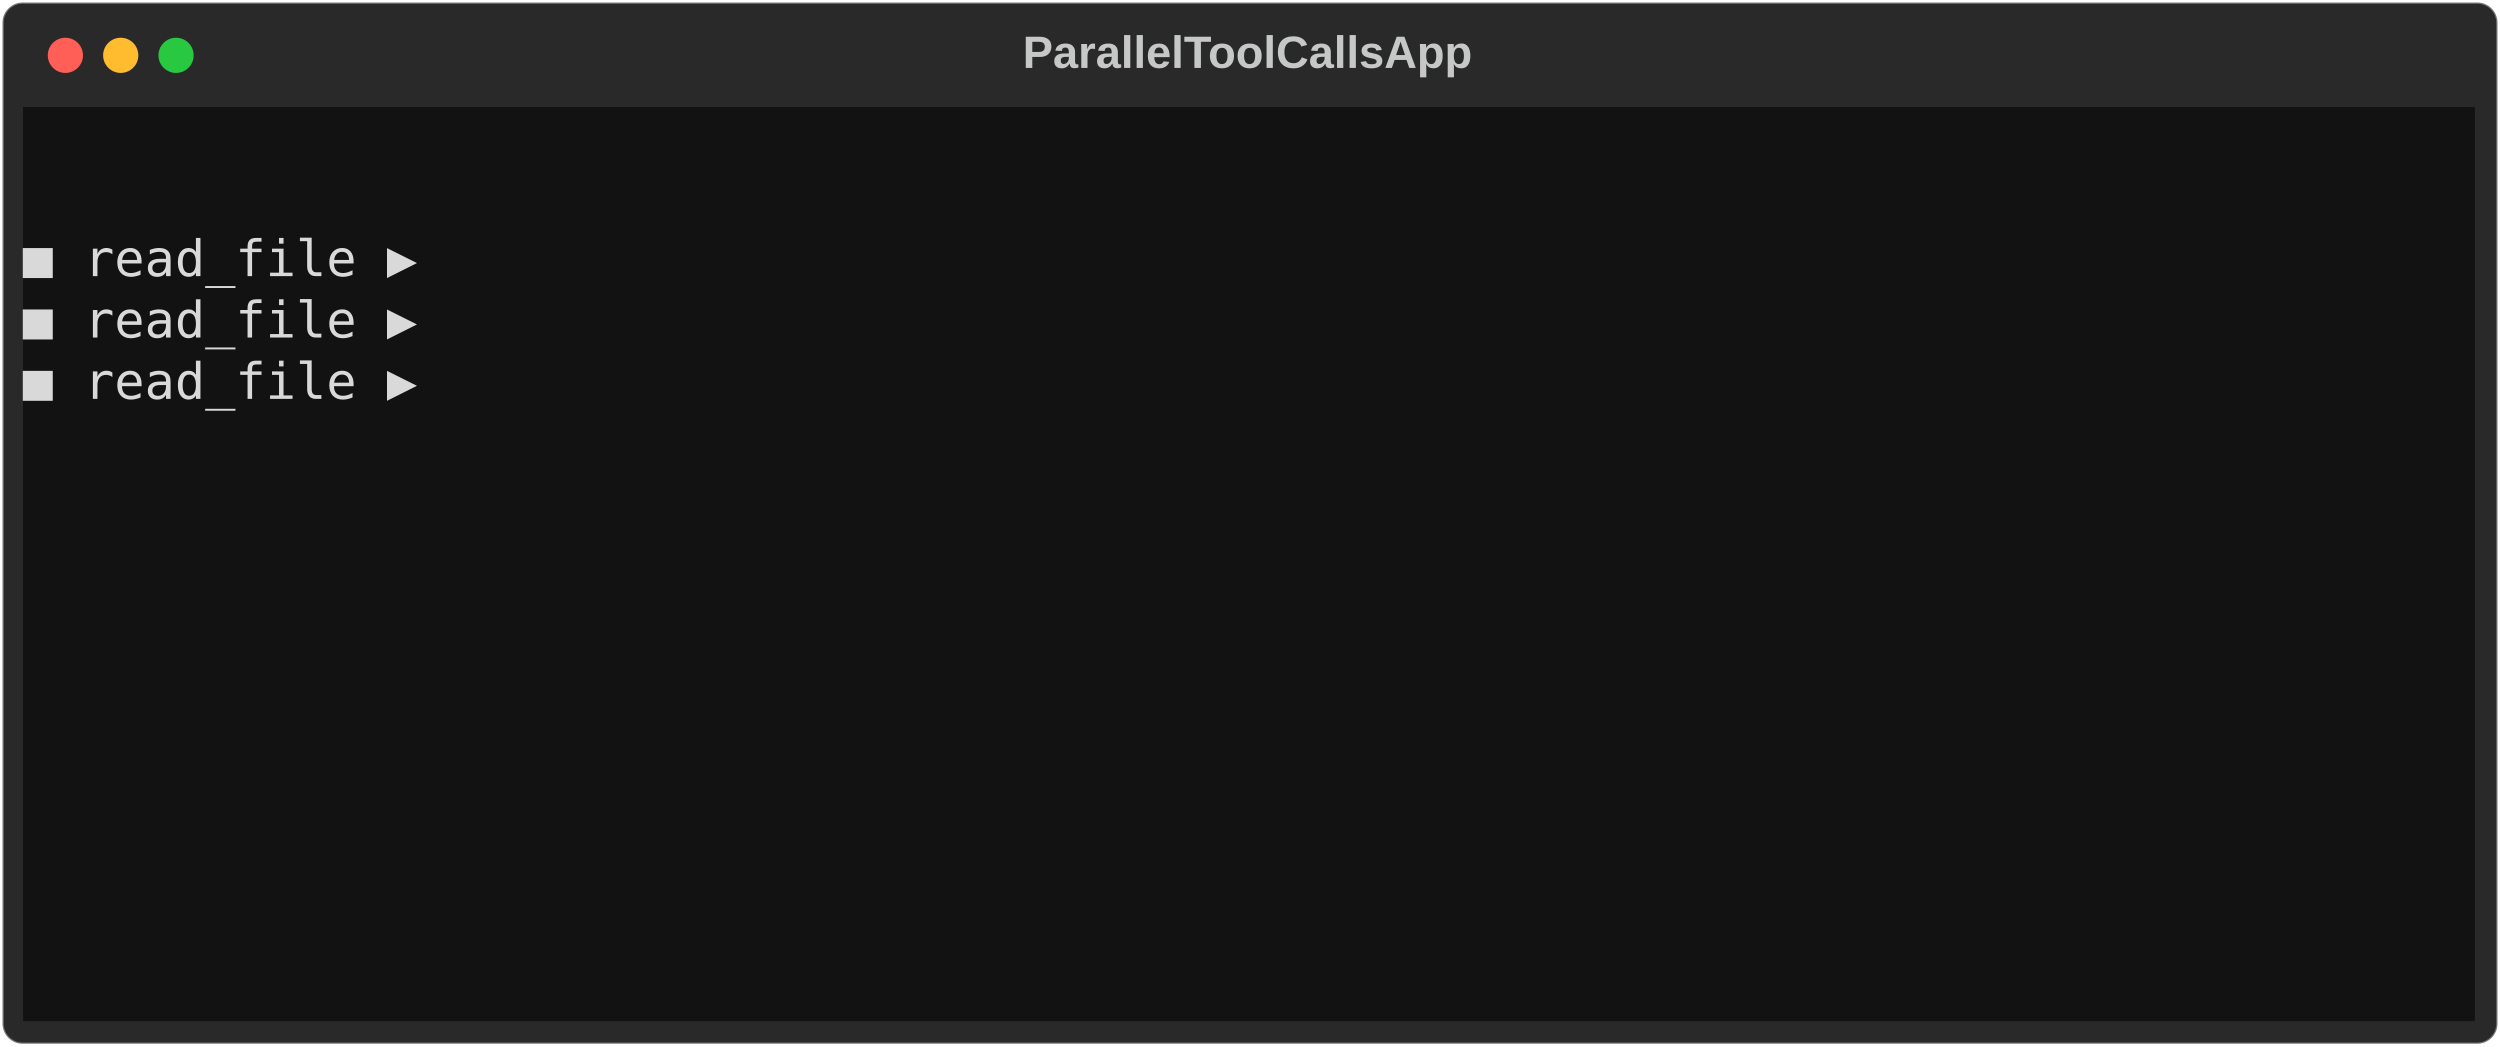
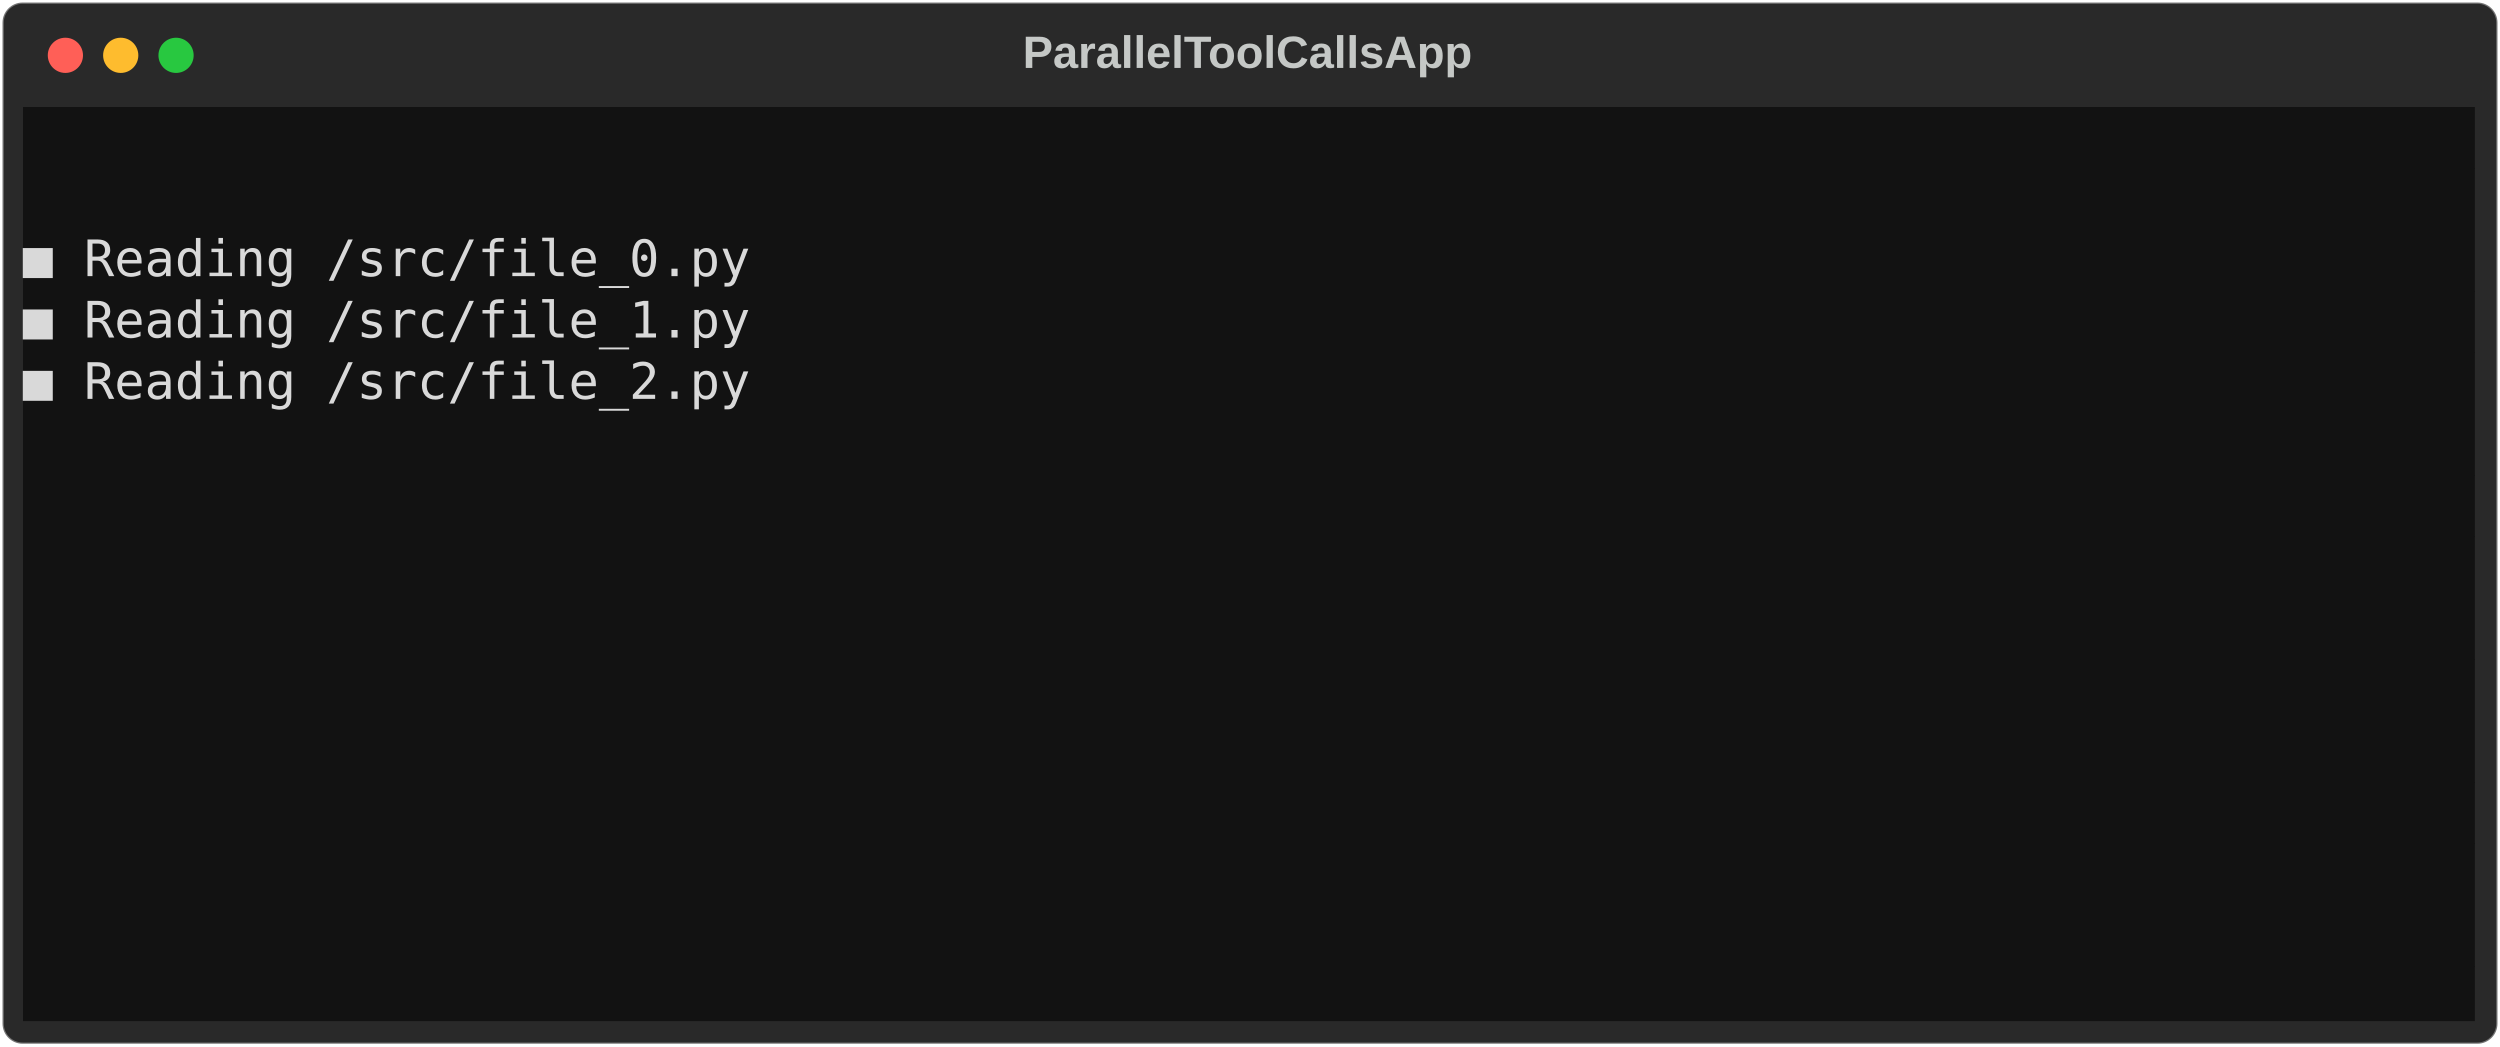
<svg xmlns="http://www.w3.org/2000/svg" class="rich-terminal" viewBox="0 0 994 416.0">
  <style>

    @font-face {
        font-family: "Fira Code";
        src: local("FiraCode-Regular"),
                url("https://cdnjs.cloudflare.com/ajax/libs/firacode/6.2.0/woff2/FiraCode-Regular.woff2") format("woff2"),
                url("https://cdnjs.cloudflare.com/ajax/libs/firacode/6.2.0/woff/FiraCode-Regular.woff") format("woff");
        font-style: normal;
        font-weight: 400;
    }
    @font-face {
        font-family: "Fira Code";
        src: local("FiraCode-Bold"),
                url("https://cdnjs.cloudflare.com/ajax/libs/firacode/6.2.0/woff2/FiraCode-Bold.woff2") format("woff2"),
                url("https://cdnjs.cloudflare.com/ajax/libs/firacode/6.2.0/woff/FiraCode-Bold.woff") format("woff");
        font-style: bold;
        font-weight: 700;
    }

    .terminal-matrix {
        font-family: Fira Code, monospace;
        font-size: 20px;
        line-height: 24.4px;
        font-variant-east-asian: full-width;
    }

    .terminal-title {
        font-size: 18px;
        font-weight: bold;
        font-family: arial;
    }

    .terminal-r1 { fill: #c5c8c6 }
.terminal-r2 { fill: #d9d9d9 }
    </style>
  <defs>
    <clipPath id="terminal-clip-terminal">
      <rect x="0" y="0" width="975.0" height="365.0" />
    </clipPath>
    <clipPath id="terminal-line-0">
      <rect x="0" y="1.5" width="976" height="24.65" />
    </clipPath>
    <clipPath id="terminal-line-1">
      <rect x="0" y="25.9" width="976" height="24.65" />
    </clipPath>
    <clipPath id="terminal-line-2">
      <rect x="0" y="50.3" width="976" height="24.65" />
    </clipPath>
    <clipPath id="terminal-line-3">
      <rect x="0" y="74.7" width="976" height="24.65" />
    </clipPath>
    <clipPath id="terminal-line-4">
      <rect x="0" y="99.1" width="976" height="24.65" />
    </clipPath>
    <clipPath id="terminal-line-5">
      <rect x="0" y="123.5" width="976" height="24.65" />
    </clipPath>
    <clipPath id="terminal-line-6">
      <rect x="0" y="147.9" width="976" height="24.65" />
    </clipPath>
    <clipPath id="terminal-line-7">
      <rect x="0" y="172.3" width="976" height="24.65" />
    </clipPath>
    <clipPath id="terminal-line-8">
      <rect x="0" y="196.7" width="976" height="24.65" />
    </clipPath>
    <clipPath id="terminal-line-9">
      <rect x="0" y="221.1" width="976" height="24.65" />
    </clipPath>
    <clipPath id="terminal-line-10">
      <rect x="0" y="245.5" width="976" height="24.65" />
    </clipPath>
    <clipPath id="terminal-line-11">
      <rect x="0" y="269.9" width="976" height="24.65" />
    </clipPath>
    <clipPath id="terminal-line-12">
      <rect x="0" y="294.3" width="976" height="24.65" />
    </clipPath>
    <clipPath id="terminal-line-13">
      <rect x="0" y="318.7" width="976" height="24.65" />
    </clipPath>
  </defs>
  <rect fill="#292929" stroke="rgba(255,255,255,0.35)" stroke-width="1" x="1" y="1" width="992" height="414" rx="8" />
  <text class="terminal-title" fill="#c5c8c6" text-anchor="middle" x="496" y="27">ParallelToolCallsApp</text>
  <g transform="translate(26,22)">
    <circle cx="0" cy="0" r="7" fill="#ff5f57" />
    <circle cx="22" cy="0" r="7" fill="#febc2e" />
    <circle cx="44" cy="0" r="7" fill="#28c840" />
  </g>
  <g transform="translate(9, 41)" clip-path="url(#terminal-clip-terminal)">
    <rect fill="#121212" x="0" y="1.5" width="976" height="24.65" shape-rendering="crispEdges" />
    <rect fill="#121212" x="0" y="25.9" width="976" height="24.65" shape-rendering="crispEdges" />
    <rect fill="#121212" x="0" y="50.3" width="12.2" height="24.65" shape-rendering="crispEdges" />
    <rect fill="#121212" x="12.2" y="50.3" width="12.2" height="24.65" shape-rendering="crispEdges" />
-     <rect fill="#121212" x="24.4" y="50.3" width="134.2" height="24.65" shape-rendering="crispEdges" />
-     <rect fill="#121212" x="158.6" y="50.3" width="817.4" height="24.65" shape-rendering="crispEdges" />
+     <rect fill="#121212" x="24.4" y="50.3" width="268.4" height="24.65" shape-rendering="crispEdges" />
+     <rect fill="#121212" x="292.8" y="50.3" width="683.2" height="24.65" shape-rendering="crispEdges" />
    <rect fill="#121212" x="0" y="74.7" width="12.2" height="24.65" shape-rendering="crispEdges" />
    <rect fill="#121212" x="12.2" y="74.7" width="12.2" height="24.65" shape-rendering="crispEdges" />
-     <rect fill="#121212" x="24.4" y="74.7" width="134.2" height="24.65" shape-rendering="crispEdges" />
-     <rect fill="#121212" x="158.6" y="74.7" width="817.4" height="24.65" shape-rendering="crispEdges" />
+     <rect fill="#121212" x="24.4" y="74.7" width="268.4" height="24.65" shape-rendering="crispEdges" />
+     <rect fill="#121212" x="292.8" y="74.7" width="683.2" height="24.65" shape-rendering="crispEdges" />
    <rect fill="#121212" x="0" y="99.1" width="12.2" height="24.65" shape-rendering="crispEdges" />
    <rect fill="#121212" x="12.2" y="99.1" width="12.2" height="24.65" shape-rendering="crispEdges" />
-     <rect fill="#121212" x="24.4" y="99.1" width="134.2" height="24.65" shape-rendering="crispEdges" />
-     <rect fill="#121212" x="158.6" y="99.1" width="817.4" height="24.65" shape-rendering="crispEdges" />
+     <rect fill="#121212" x="24.4" y="99.1" width="268.4" height="24.65" shape-rendering="crispEdges" />
+     <rect fill="#121212" x="292.8" y="99.1" width="683.2" height="24.65" shape-rendering="crispEdges" />
    <rect fill="#121212" x="0" y="123.5" width="976" height="24.65" shape-rendering="crispEdges" />
    <rect fill="#121212" x="0" y="147.9" width="976" height="24.65" shape-rendering="crispEdges" />
    <rect fill="#121212" x="0" y="172.3" width="976" height="24.65" shape-rendering="crispEdges" />
    <rect fill="#121212" x="0" y="196.7" width="976" height="24.65" shape-rendering="crispEdges" />
    <rect fill="#121212" x="0" y="221.1" width="976" height="24.65" shape-rendering="crispEdges" />
    <rect fill="#121212" x="0" y="245.5" width="976" height="24.65" shape-rendering="crispEdges" />
    <rect fill="#121212" x="0" y="269.9" width="976" height="24.65" shape-rendering="crispEdges" />
    <rect fill="#121212" x="0" y="294.3" width="976" height="24.65" shape-rendering="crispEdges" />
    <rect fill="#121212" x="0" y="318.7" width="976" height="24.65" shape-rendering="crispEdges" />
    <rect fill="#121212" x="0" y="343.1" width="976" height="24.65" shape-rendering="crispEdges" />
    <g class="terminal-matrix">
      <text class="terminal-r1" x="976" y="20" textLength="12.2" clip-path="url(#terminal-line-0)">
</text>
      <text class="terminal-r1" x="976" y="44.4" textLength="12.2" clip-path="url(#terminal-line-1)">
</text>
      <text class="terminal-r2" x="0" y="68.8" textLength="12.2" clip-path="url(#terminal-line-2)">■</text>
-       <text class="terminal-r2" x="24.4" y="68.8" textLength="134.2" clip-path="url(#terminal-line-2)">read_file ▶</text>
+       <text class="terminal-r2" x="24.4" y="68.8" textLength="268.4" clip-path="url(#terminal-line-2)">Reading /src/file_0.py</text>
      <text class="terminal-r1" x="976" y="68.8" textLength="12.2" clip-path="url(#terminal-line-2)">
</text>
      <text class="terminal-r2" x="0" y="93.2" textLength="12.2" clip-path="url(#terminal-line-3)">■</text>
-       <text class="terminal-r2" x="24.4" y="93.2" textLength="134.2" clip-path="url(#terminal-line-3)">read_file ▶</text>
+       <text class="terminal-r2" x="24.4" y="93.2" textLength="268.4" clip-path="url(#terminal-line-3)">Reading /src/file_1.py</text>
      <text class="terminal-r1" x="976" y="93.2" textLength="12.2" clip-path="url(#terminal-line-3)">
</text>
      <text class="terminal-r2" x="0" y="117.6" textLength="12.2" clip-path="url(#terminal-line-4)">■</text>
-       <text class="terminal-r2" x="24.4" y="117.6" textLength="134.2" clip-path="url(#terminal-line-4)">read_file ▶</text>
+       <text class="terminal-r2" x="24.4" y="117.6" textLength="268.4" clip-path="url(#terminal-line-4)">Reading /src/file_2.py</text>
      <text class="terminal-r1" x="976" y="117.6" textLength="12.2" clip-path="url(#terminal-line-4)">
</text>
      <text class="terminal-r1" x="976" y="142" textLength="12.2" clip-path="url(#terminal-line-5)">
</text>
      <text class="terminal-r1" x="976" y="166.4" textLength="12.2" clip-path="url(#terminal-line-6)">
</text>
      <text class="terminal-r1" x="976" y="190.8" textLength="12.2" clip-path="url(#terminal-line-7)">
</text>
      <text class="terminal-r1" x="976" y="215.2" textLength="12.2" clip-path="url(#terminal-line-8)">
</text>
      <text class="terminal-r1" x="976" y="239.6" textLength="12.2" clip-path="url(#terminal-line-9)">
</text>
      <text class="terminal-r1" x="976" y="264" textLength="12.2" clip-path="url(#terminal-line-10)">
</text>
      <text class="terminal-r1" x="976" y="288.4" textLength="12.2" clip-path="url(#terminal-line-11)">
</text>
      <text class="terminal-r1" x="976" y="312.8" textLength="12.2" clip-path="url(#terminal-line-12)">
</text>
      <text class="terminal-r1" x="976" y="337.2" textLength="12.2" clip-path="url(#terminal-line-13)">
</text>
    </g>
  </g>
</svg>
